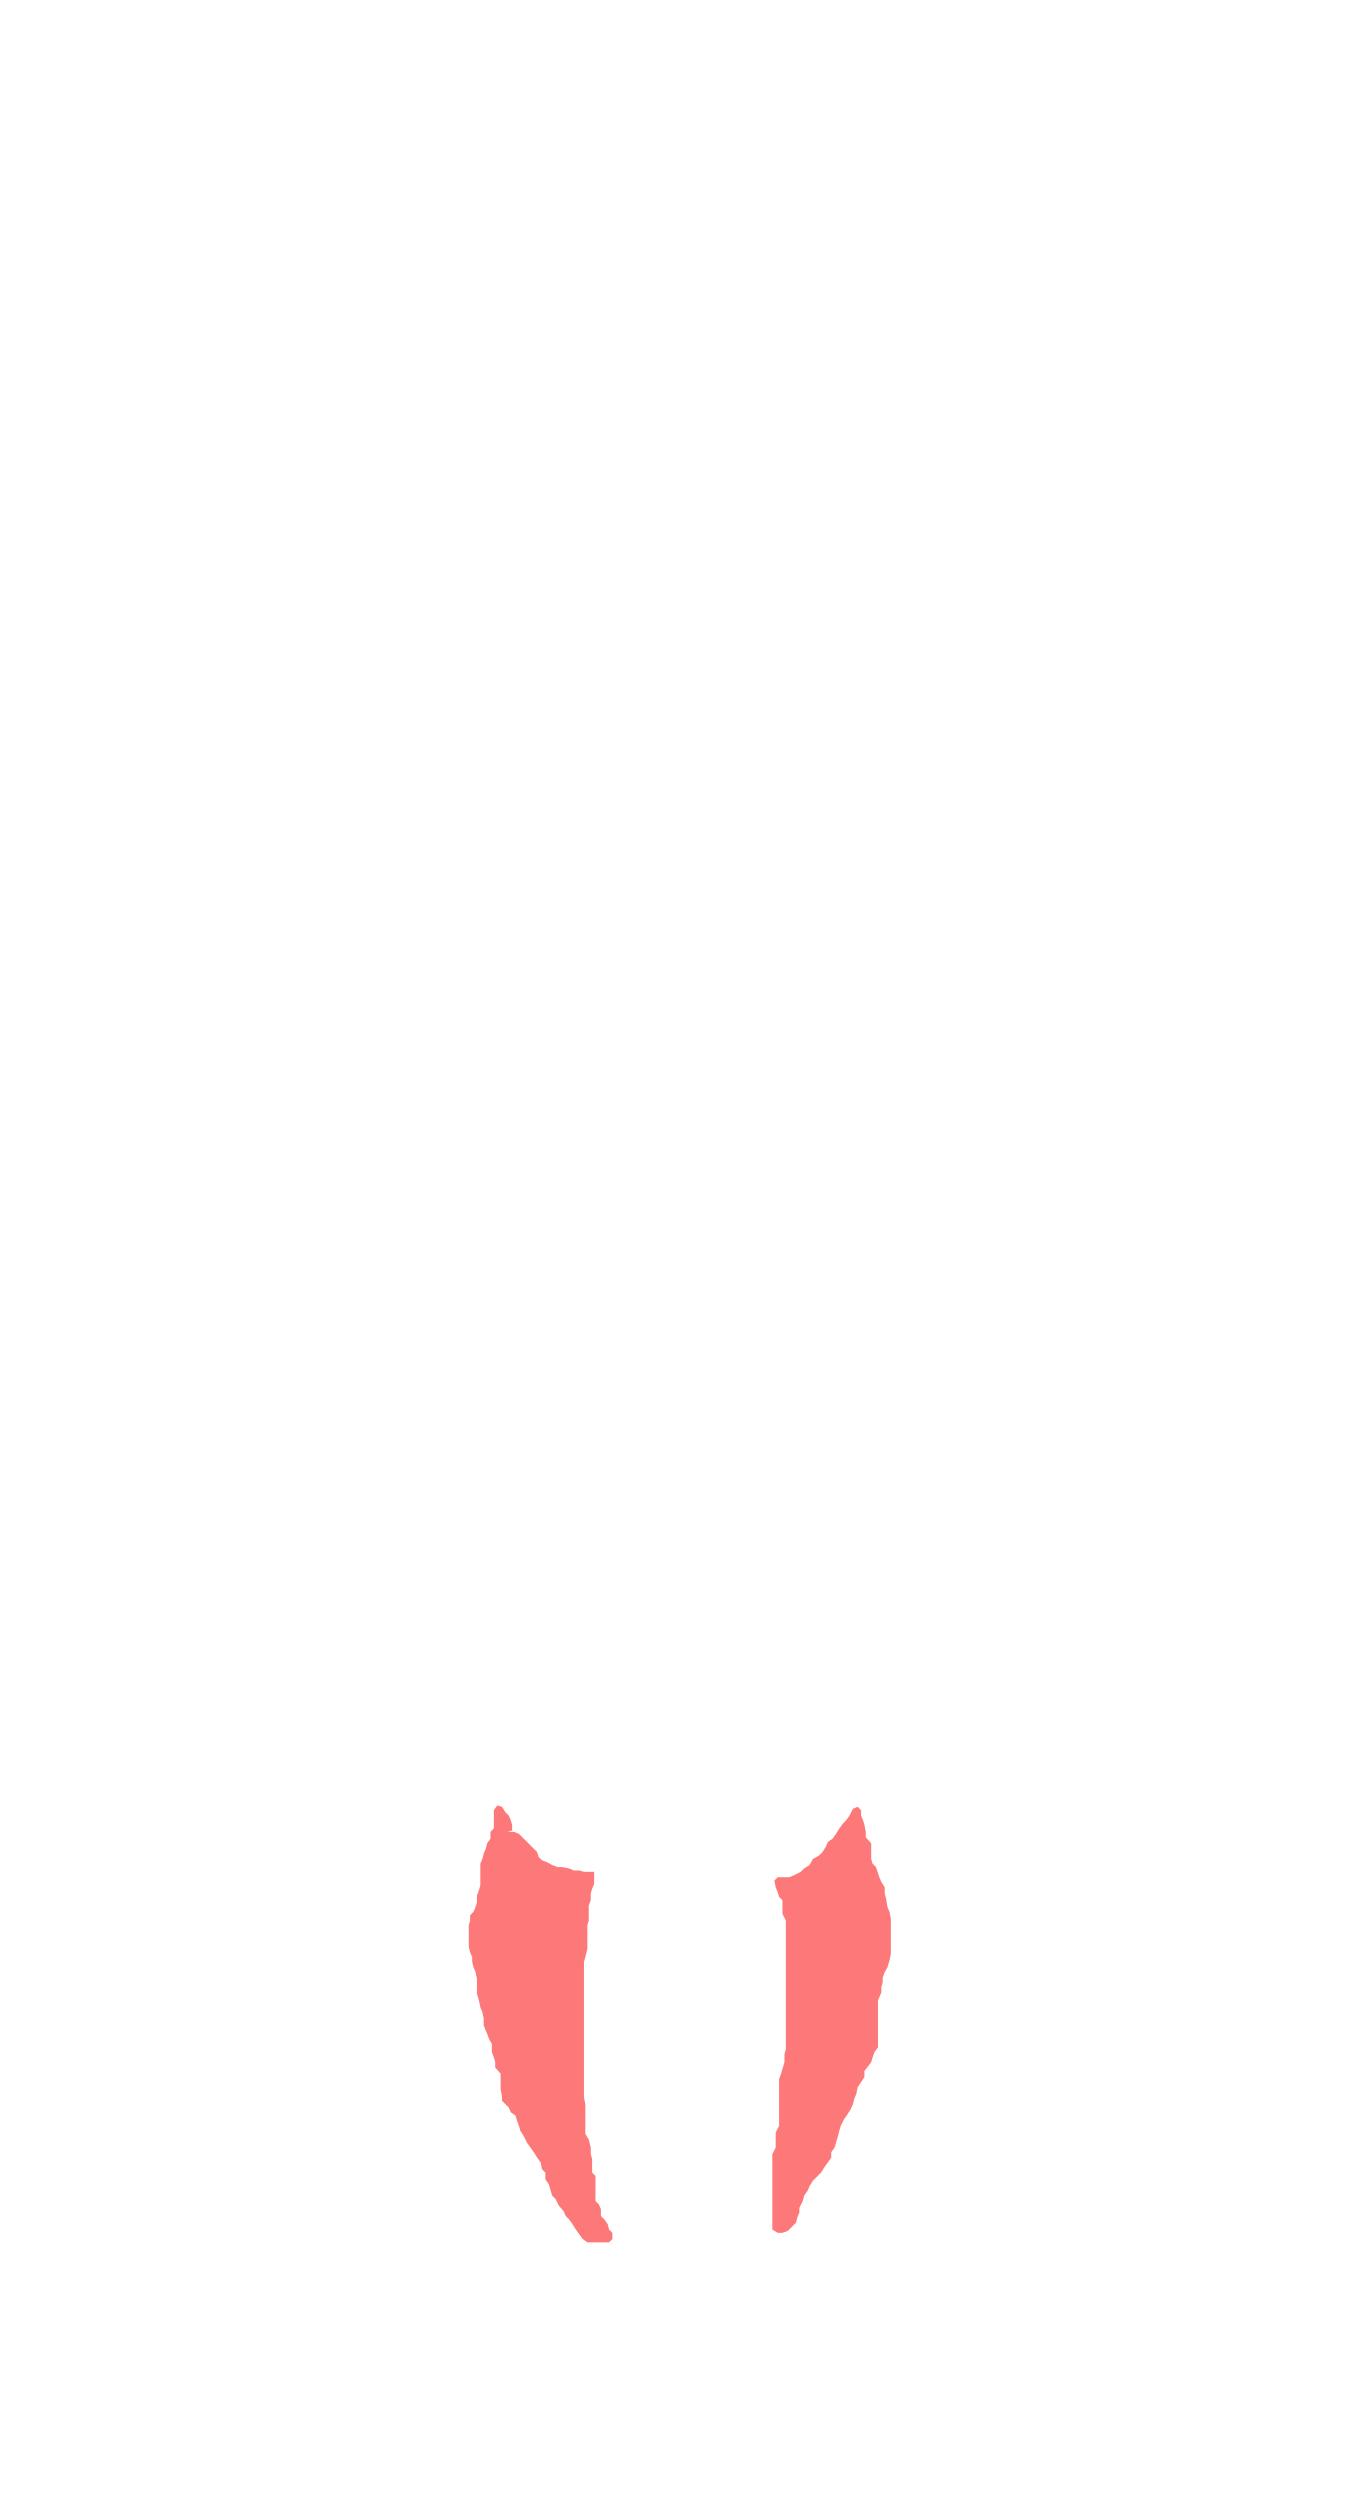
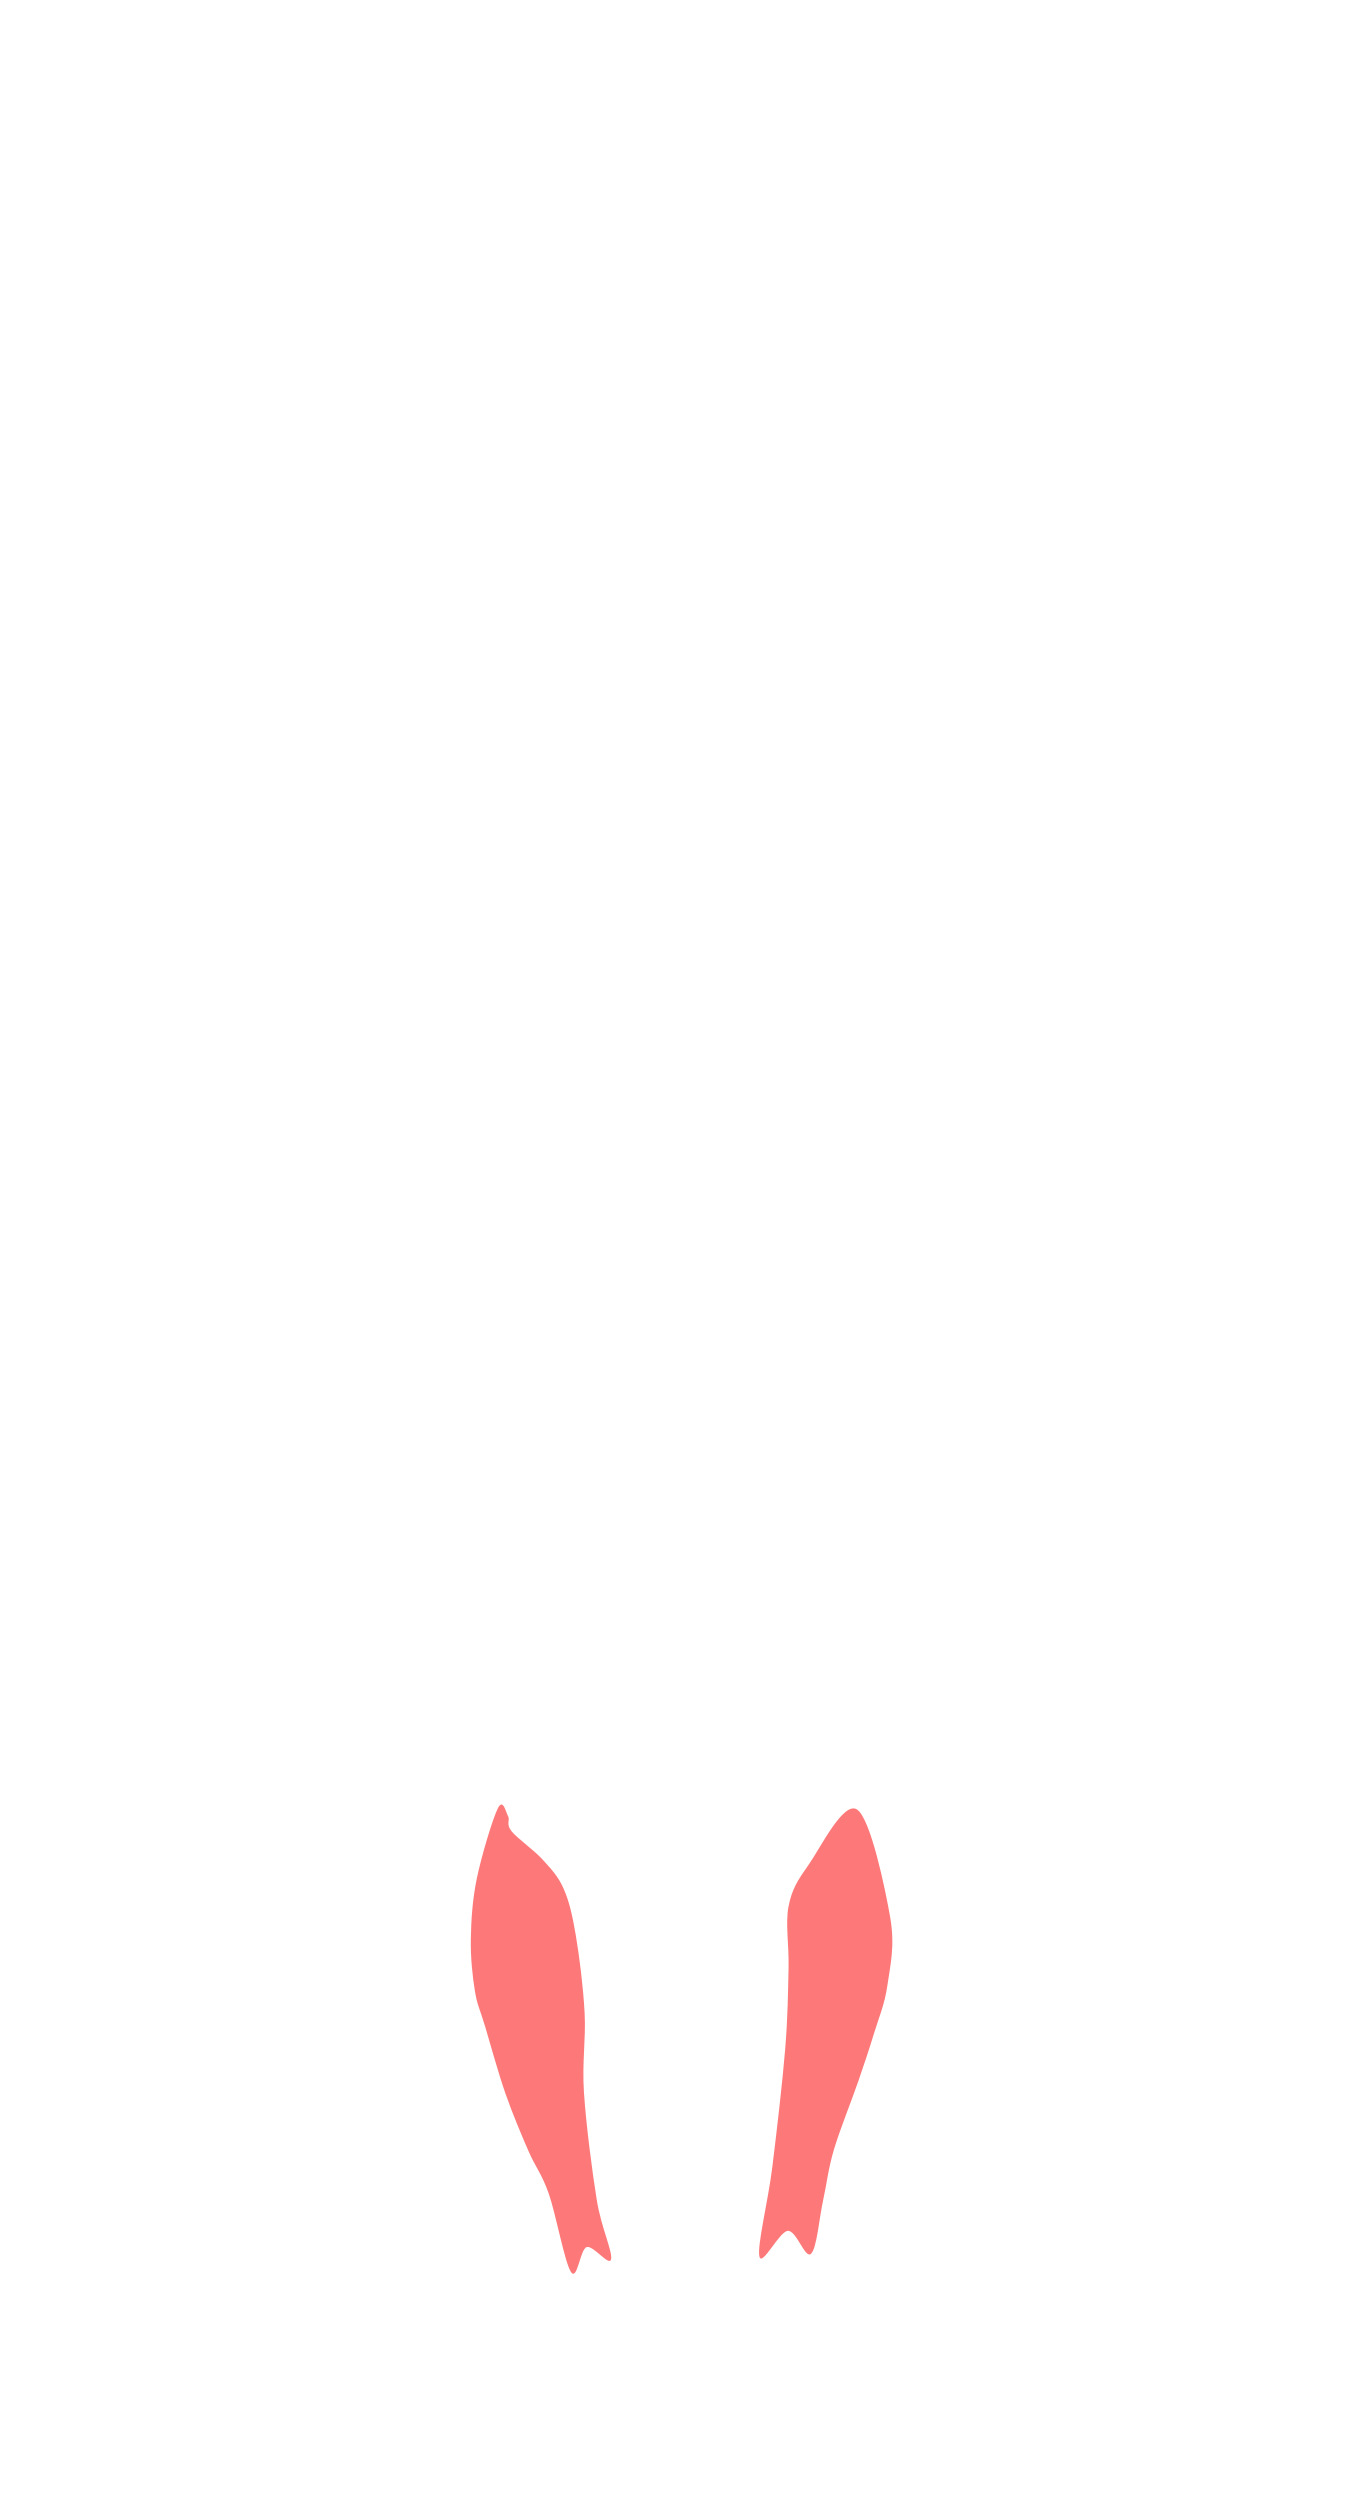
<svg xmlns="http://www.w3.org/2000/svg" width="200" height="369.03" id="svg2" version="1.1">
  <g id="layer1">
-     <path id="path-tibialis-r" d="M74.9,270.4 L75.9,270.4 L76.6,270.7 L77.3,271.4 L77.8,271.9 L78.3,272.4 L78.8,272.9 L79.3,273.4 L79.5,274.1 L80,274.6 L80.8,274.9 L81.5,275.3 L82.3,275.6 L83,275.6 L84,275.8 L84.7,276.1 L85.5,276.1 L86.2,276.3 L86.9,276.3 L87.7,276.3 L87.7,277.1 L87.7,278.1 L87.4,278.8 L87.2,279.5 L87.2,280.5 L86.9,281.3 L86.9,282.5 L86.9,283.5 L86.7,284.2 L86.7,285 L86.7,285.9 L86.7,286.7 L86.7,287.7 L86.4,288.9 L86.2,289.6 L86.2,290.6 L86.2,291.4 L86.2,292.1 L86.2,293.3 L86.2,294.1 L86.2,295.3 L86.2,296.3 L86.2,297.5 L86.2,298.3 L86.2,299.5 L86.2,300.5 L86.2,301.7 L86.2,302.5 L86.2,303.4 L86.2,304.2 L86.2,305.2 L86.2,306.4 L86.2,307.1 L86.2,308.1 L86.2,308.9 L86.2,309.6 L86.4,310.6 L86.4,311.8 L86.4,313 L86.4,313.8 L86.4,315 L86.9,315.8 L87.2,317 L87.2,318 L87.4,318.7 L87.4,319.7 L87.4,320.7 L87.9,321.2 L87.9,322.2 L87.9,323.2 L87.9,324.1 L87.9,324.9 L88.4,325.4 L88.7,326.1 L88.7,327.1 L89.2,327.6 L89.7,328.3 L89.9,329.1 L90.4,329.6 L90.4,330.5 L89.9,331 L89.2,331 L88.4,331 L87.4,331 L86.7,331 L86,330.5 L85.5,329.8 L85,329.1 L84.5,328.3 L84,327.6 L83.5,327.1 L83.2,326.4 L82.5,325.6 L82,324.6 L81.5,324.1 L81.3,323.4 L81,322.4 L80.5,321.7 L80.5,320.7 L80,320.2 L79.8,319.2 L79.3,318.5 L78.8,317.7 L78.3,317 L77.8,316.3 L77.3,315.3 L76.8,314.5 L76.6,313.8 L76.3,313 L76.1,312.3 L75.4,311.8 L75.1,311.1 L74.6,310.6 L74.1,310.1 L74.1,309.4 L73.9,308.4 L73.9,307.6 L73.9,306.9 L73.9,306.1 L73.1,305.2 L73.1,304.4 L72.9,303.7 L72.6,302.9 L72.6,301.7 L72.2,301 L71.9,300.2 L71.4,299 L71.4,298 L71.2,297 L70.9,296.3 L70.7,295.3 L70.4,294.3 L70.4,293.1 L70.4,292.1 L70.2,291.1 L69.9,290.4 L69.7,289.6 L69.7,288.9 L69.4,288.2 L69.2,287.4 L69.2,286.4 L69.2,285.2 L69.2,284.2 L69.4,283.5 L69.4,282.7 L69.9,282.2 L70.2,281.5 L70.4,280.8 L70.4,279.8 L70.7,279 L70.9,278.3 L70.9,277.3 L70.9,276.3 L70.9,275.1 L71.2,274.4 L71.4,273.6 L71.7,272.9 L71.9,272.1 L72.4,271.4 L72.4,270.4 L72.9,269.9 L72.9,268.9 L72.9,268 L72.9,267.2 L73.4,266.5 L74.1,266.7 L74.6,267.5 L75.1,268 L75.4,268.7 L75.6,269.4 L75.6,270.2 Z" style="opacity:0.524;fill:#fc0000;fill-opacity:1;stroke:none" />
-     <path id="path-tibialis-l" d="M114.3,277.6 L114.5,278.6 L114.8,279.3 L115,280 L115.5,280.5 L115.5,281.5 L115.5,282.5 L116,283.5 L116,284.7 L116,285.7 L116,286.9 L116,287.9 L116,288.9 L116,289.6 L116,290.6 L116,291.4 L116,292.1 L116,293.1 L116,294.3 L116,295.3 L116,296.3 L116,297.5 L116,298.5 L116,299.5 L116,300.5 L116,301.7 L116,302.5 L115.8,303.2 L115.8,304.4 L115.5,305.4 L115.3,306.1 L115,306.9 L115,307.6 L115,308.4 L115,309.1 L115,310.1 L115,311.1 L115,312.1 L115,313 L115,313.8 L114.5,314.8 L114.5,315.8 L114.5,317 L114,318 L114,319 L114,319.9 L114,320.7 L114,321.7 L114,322.7 L114,323.6 L114,324.9 L114,325.6 L114,326.4 L114,327.1 L114,328.1 L114,329.1 L114.8,329.6 L115.5,329.6 L116.3,329.3 L117,328.6 L117.5,328.1 L117.7,327.3 L118,326.6 L118,325.9 L118.5,324.9 L118.7,324.1 L119.2,323.4 L119.5,322.7 L120,321.9 L120.7,321.2 L121.2,320.7 L121.7,319.9 L122.2,319.2 L122.7,318.5 L122.7,317.7 L123.2,317 L123.4,316.3 L123.7,315.3 L123.9,314.5 L124.1,313.8 L124.6,312.8 L125.1,312.1 L125.6,311.3 L125.9,310.6 L126.1,309.8 L126.4,309.1 L126.6,308.1 L127.6,306.6 L127.6,305.7 L128.6,304.4 L128.8,303.7 L129.1,302.9 L129.6,302.2 L129.6,301.2 L129.6,300.2 L129.6,299.3 L129.6,298.5 L129.6,297.5 L129.6,296.5 L129.6,295.3 L130.1,294.1 L130.1,293.3 L130.3,292.6 L130.3,291.9 L130.6,291.1 L131,290.4 L131.3,289.4 L131.5,288.4 L131.5,287.4 L131.5,286.4 L131.5,285.2 L131.5,284.2 L131.5,283.2 L131.3,282.2 L131,281.5 L130.8,280.3 L130.6,279.5 L130.6,278.6 L130.1,277.8 L129.8,277.1 L129.3,275.6 L128.8,275.1 L128.6,274.4 L128.6,273.6 L128.6,272.9 L128.6,272.1 L127.8,271.2 L127.8,270.4 L127.6,269.4 L127.4,268.7 L127.1,268 L127.1,267.2 L126.6,266.7 L125.9,267 L125.4,268 L124.9,268.7 L124.4,269.2 L123.9,269.9 L123.4,270.7 L122.9,271.4 L122.2,271.9 L121.9,272.6 L121.4,273.4 L120.9,273.9 L120,274.4 L119.5,275.3 L118.7,275.8 L118.2,276.3 L117.2,276.8 L116.5,277.1 L115.8,277.1 L114.8,277.1 Z" style="opacity:0.524;fill:#fc0000;fill-opacity:1;stroke:none" />
+     <path id="path-tibialis-r" d="M86.6,331.7 C85.62,332.02 85.23,336.72 84.3,335.4 C83.37,334.08 82.05,326.78 81,323.8 C79.95,320.82 79.07,319.97 78,317.5 C76.93,315.03 75.67,312.07 74.6,309 C73.53,305.93 72.35,301.62 71.6,299.1 C70.85,296.58 70.45,296.05 70.1,293.9 C69.75,291.75 69.45,288.98 69.5,286.2 C69.55,283.42 69.73,280.42 70.4,277.2 C71.07,273.98 72.73,268.42 73.5,266.9 C74.27,265.38 74.67,267.53 75,268.1 C75.33,268.67 74.65,269.23 75.5,270.3 C76.35,271.37 78.82,273.08 80.1,274.5 C81.38,275.92 82.38,276.93 83.2,278.8 C84.02,280.67 84.48,282.63 85,285.7 C85.52,288.77 86.1,293.33 86.3,297.2 C86.5,301.07 85.9,304.3 86.2,308.9 C86.5,313.5 87.43,320.7 88.1,324.8 C88.77,328.9 90.45,332.35 90.2,333.5 C89.95,334.65 87.58,331.38 86.6,331.7 Z" style="opacity:0.524;fill:#fc0000;fill-opacity:1;stroke:none" />
+     <path id="path-tibialis-l" d="M116.3,329.3 C117.57,329.23 118.83,333.45 119.7,332.7 C120.57,331.95 120.93,327.37 121.5,324.8 C122.07,322.23 122.23,320.23 123.1,317.3 C123.97,314.37 125.72,310.05 126.7,307.2 C127.68,304.35 128.28,302.57 129,300.2 C129.72,297.83 130.6,295.87 131,293 C131.4,290.13 132.15,287.32 131.4,283 C130.65,278.68 128.5,268.4 126.5,267.1 C124.5,265.8 121.08,272.82 119.4,275.2 C117.72,277.58 116.9,278.85 116.4,281.4 C115.9,283.95 116.48,286.98 116.4,290.5 C116.32,294.02 116.3,297.6 115.9,302.5 C115.5,307.4 114.63,314.8 114,319.9 C113.37,325 111.72,331.53 112.1,333.1 C112.48,334.67 115.03,329.37 116.3,329.3 Z" style="opacity:0.524;fill:#fc0000;fill-opacity:1;stroke:none" />
  </g>
</svg>
